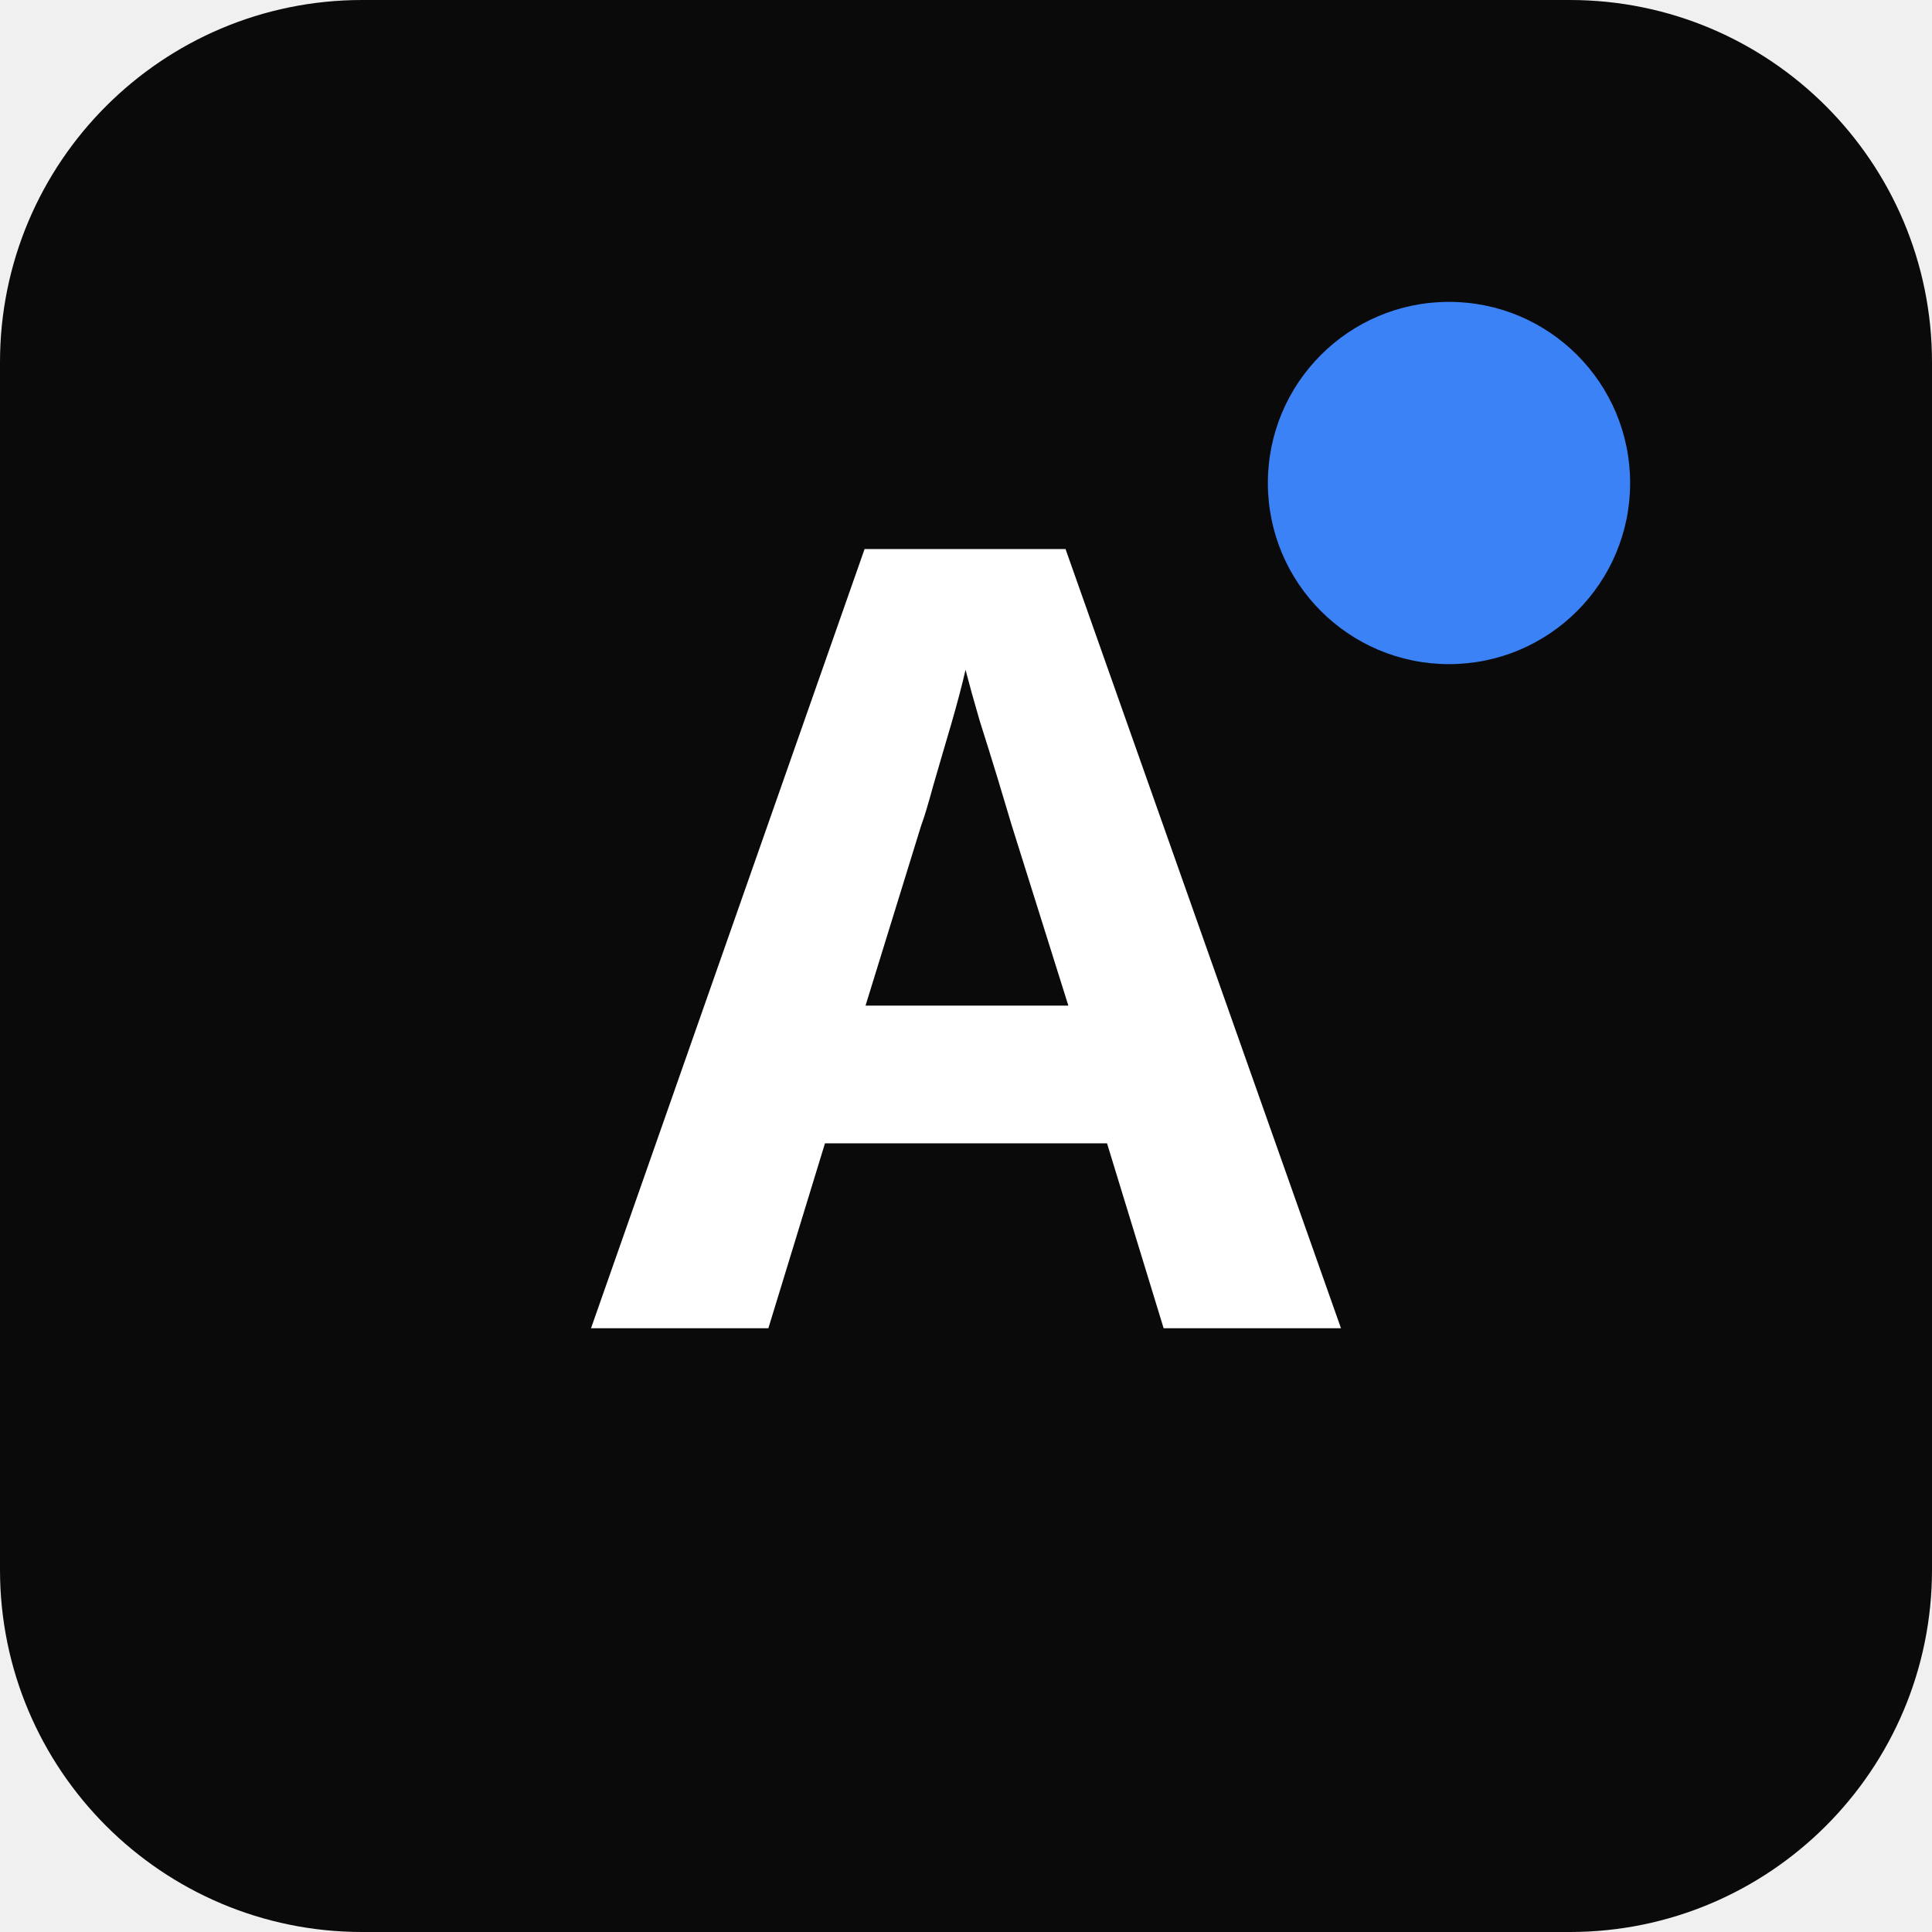
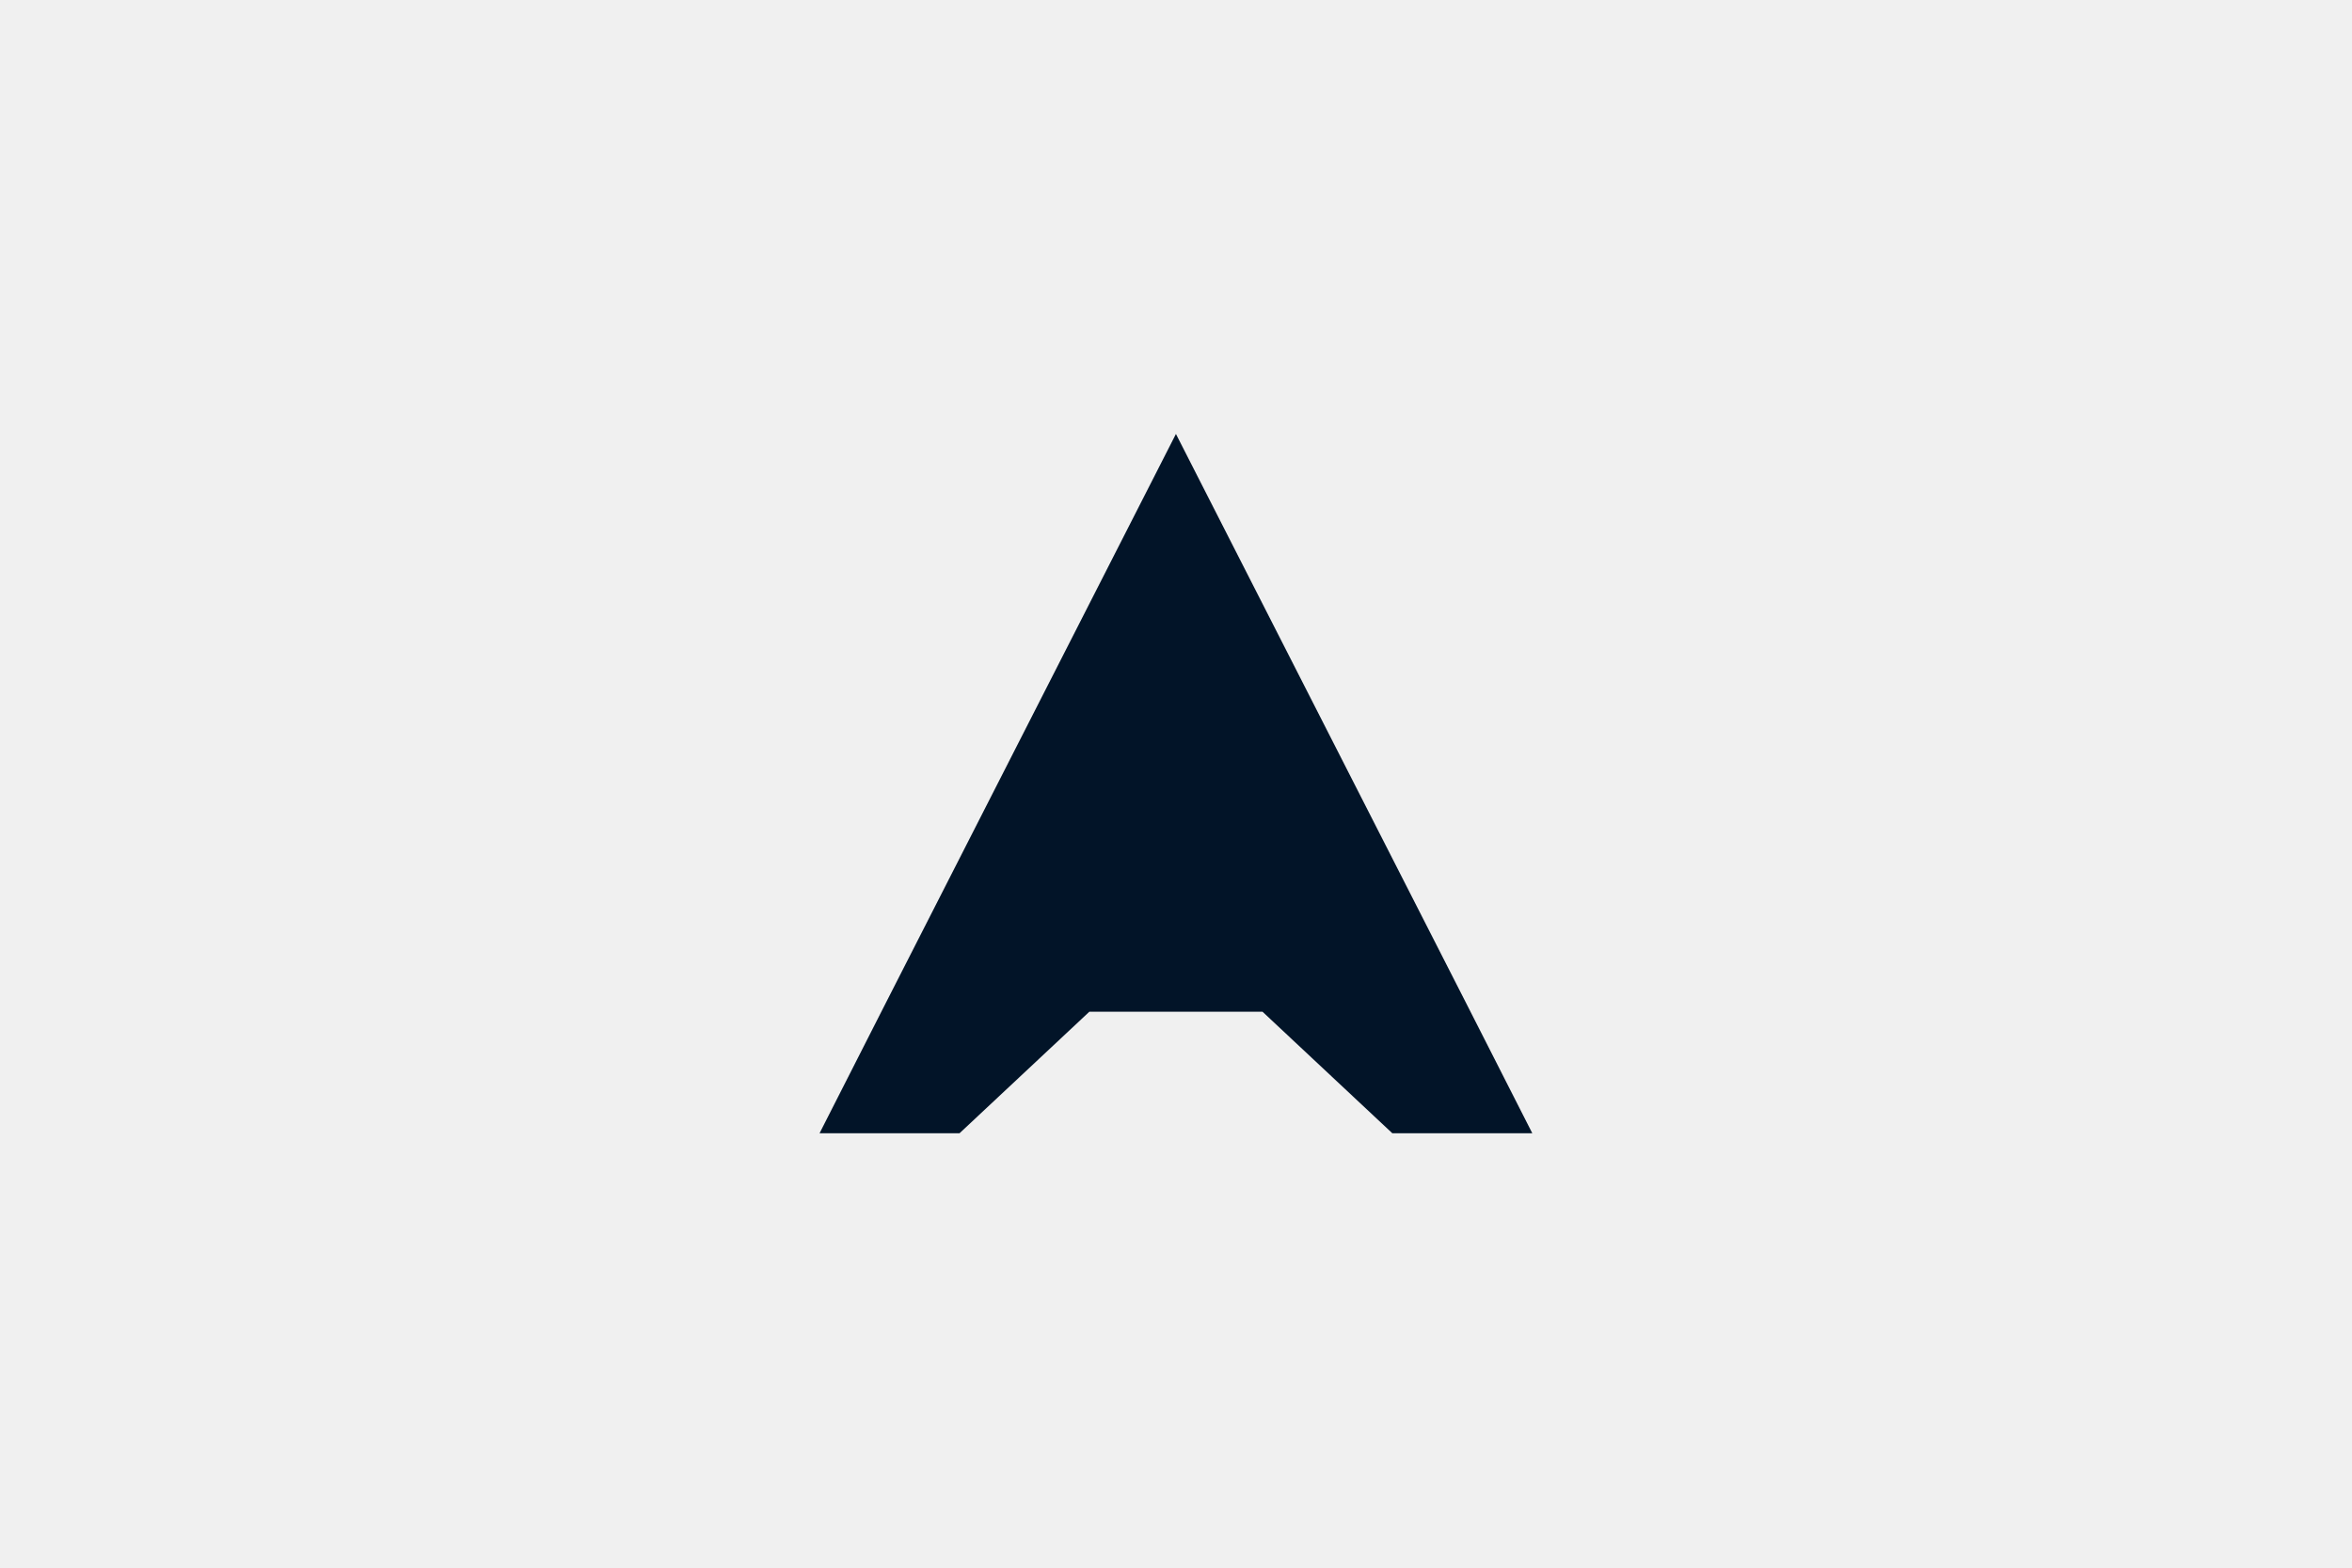
- <svg xmlns="http://www.w3.org/2000/svg" viewBox="0 0 32 32">
-   <rect width="32" height="32" rx="6" fill="#0a0a0a" />
-   <text x="16" y="22" font-family="system-ui, sans-serif" font-size="18" font-weight="700" fill="#ffffff" text-anchor="middle">A</text>
-   <circle cx="24" cy="8" r="3" fill="#3b82f6" />
+ <svg xmlns="http://www.w3.org/2000/svg" version="1.1" id="Layer_1" x="0px" y="0px" viewBox="0 0 1500 1000" style="enable-background:new 0 0 1500 1000;" xml:space="preserve">
+   <style type="text/css">
+ 	.st0{fill:#021428;}
+ </style>
+   <polygon class="st0" points="887.96,722.88 977.23,722.88 936.7,643.14 749.96,276.81 563.21,643.14 522.68,722.88 611.95,722.88   694.75,645.35 805.16,645.35 " />
</svg>
